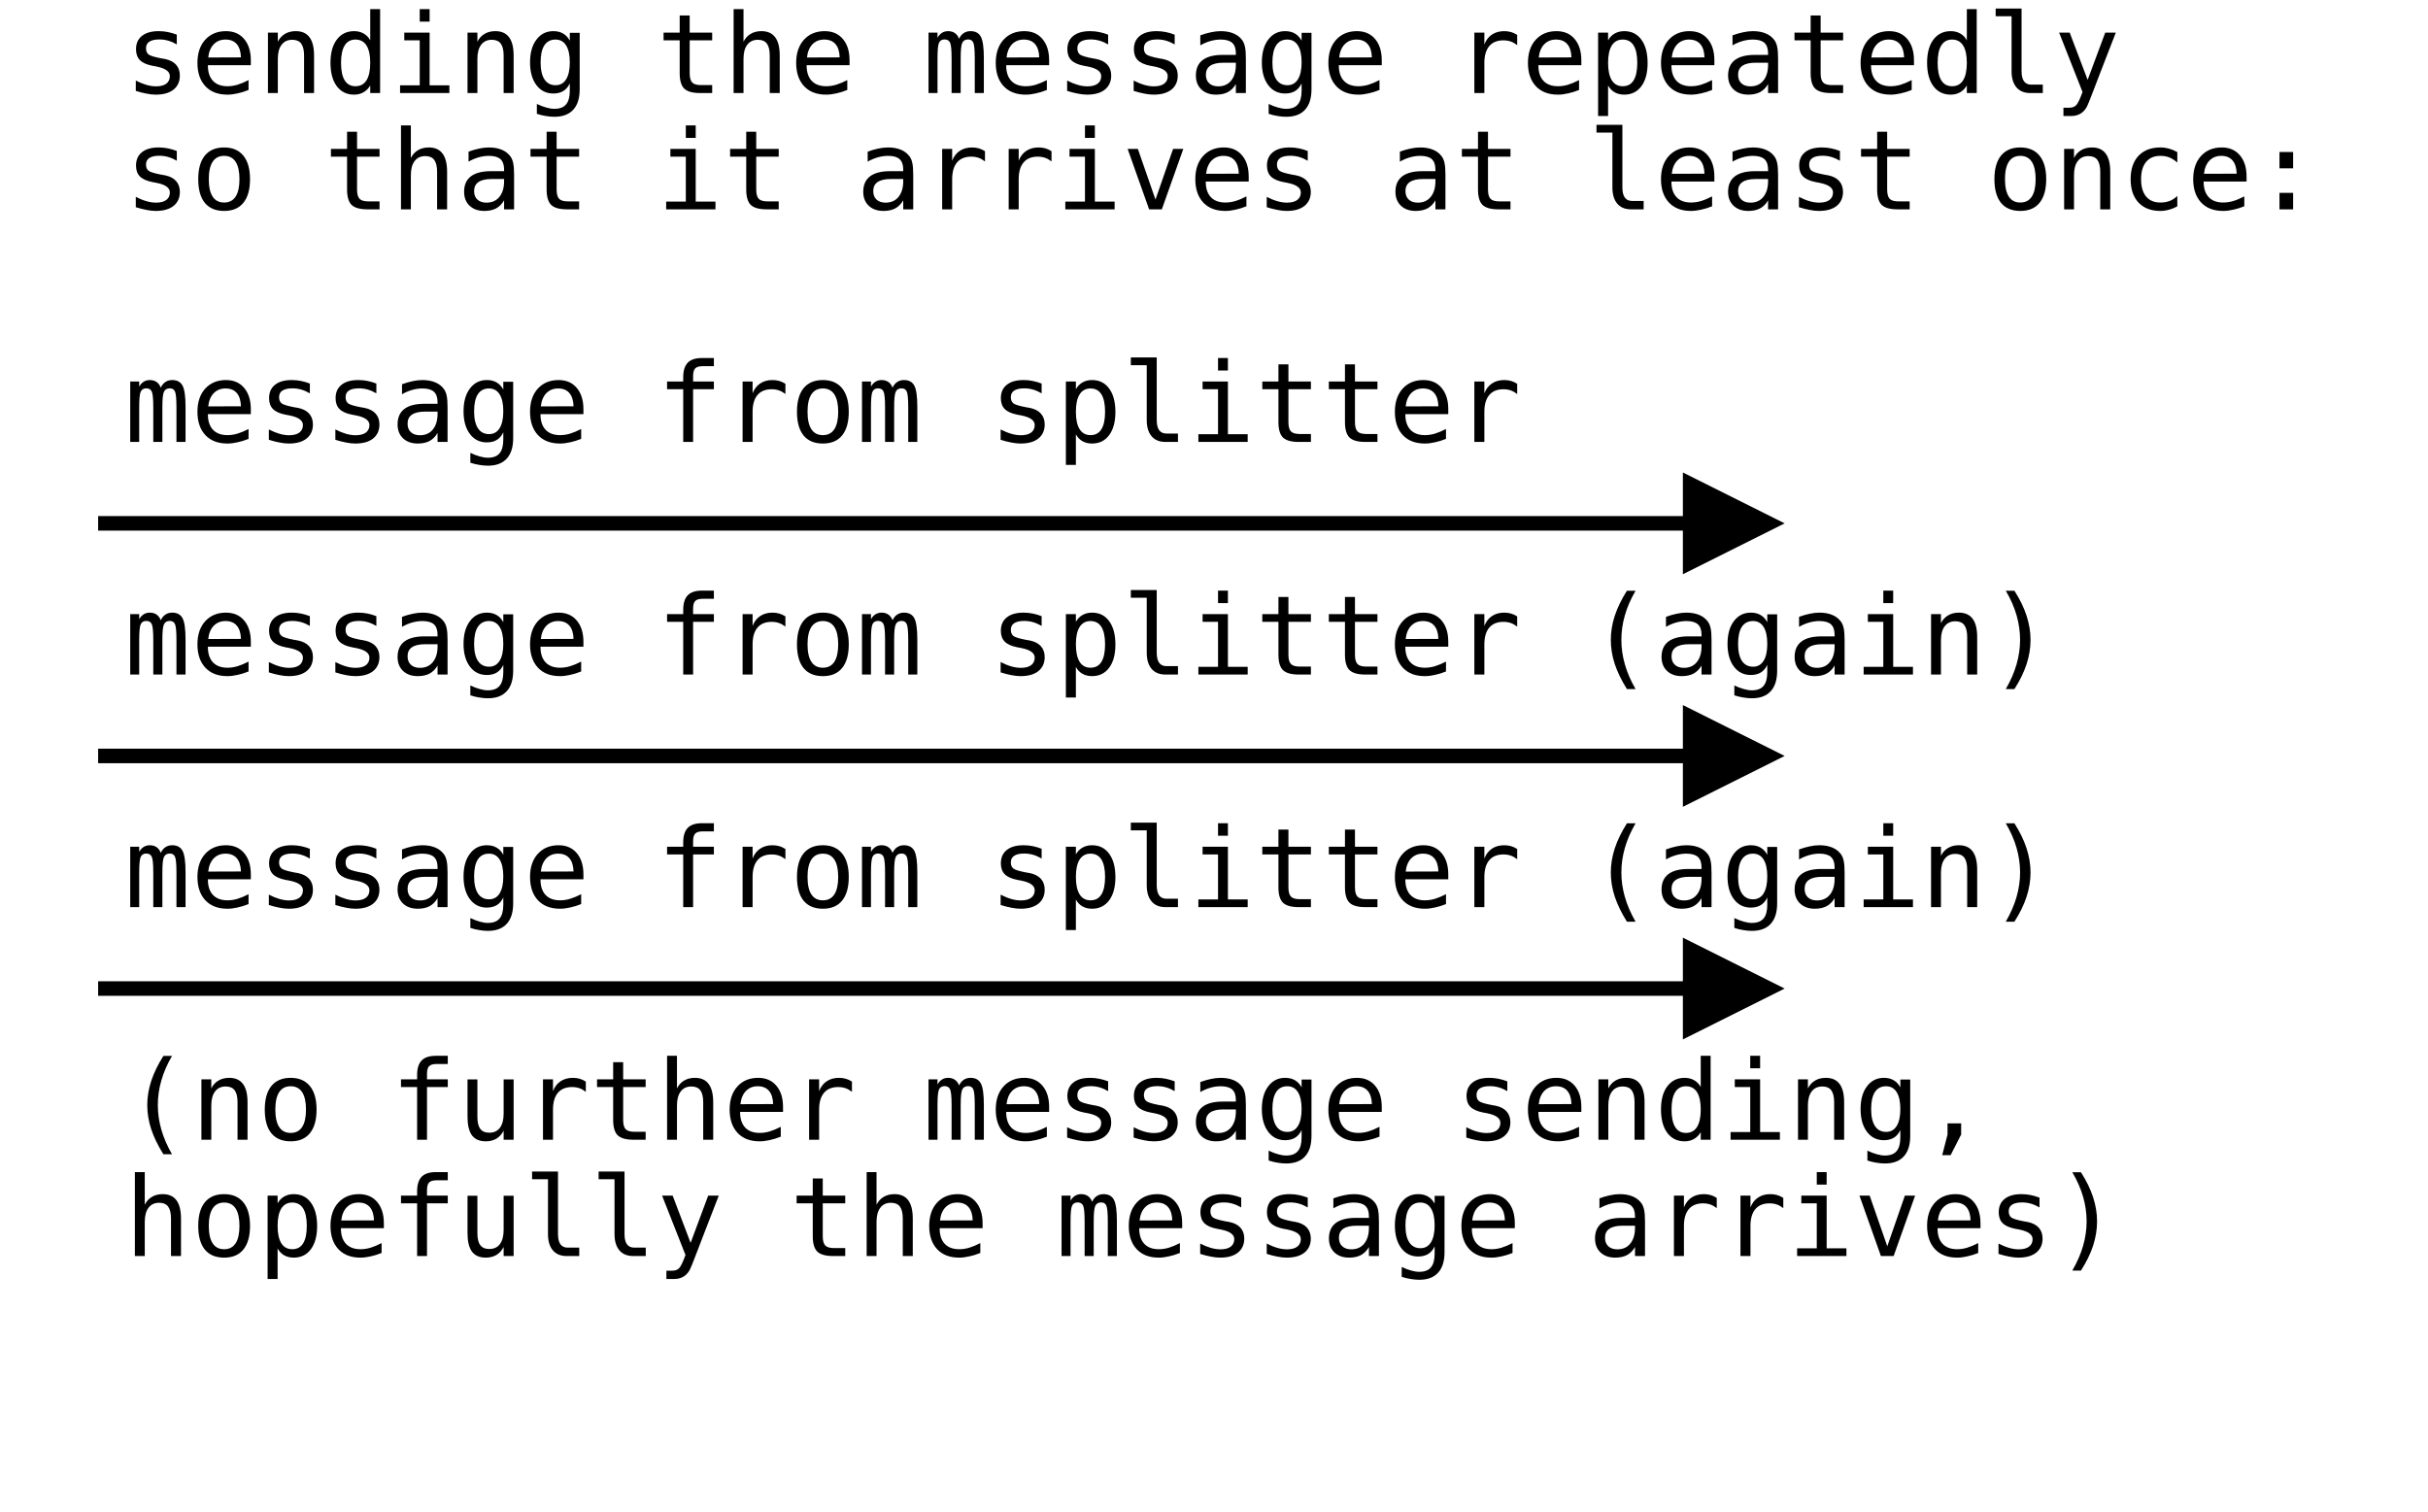
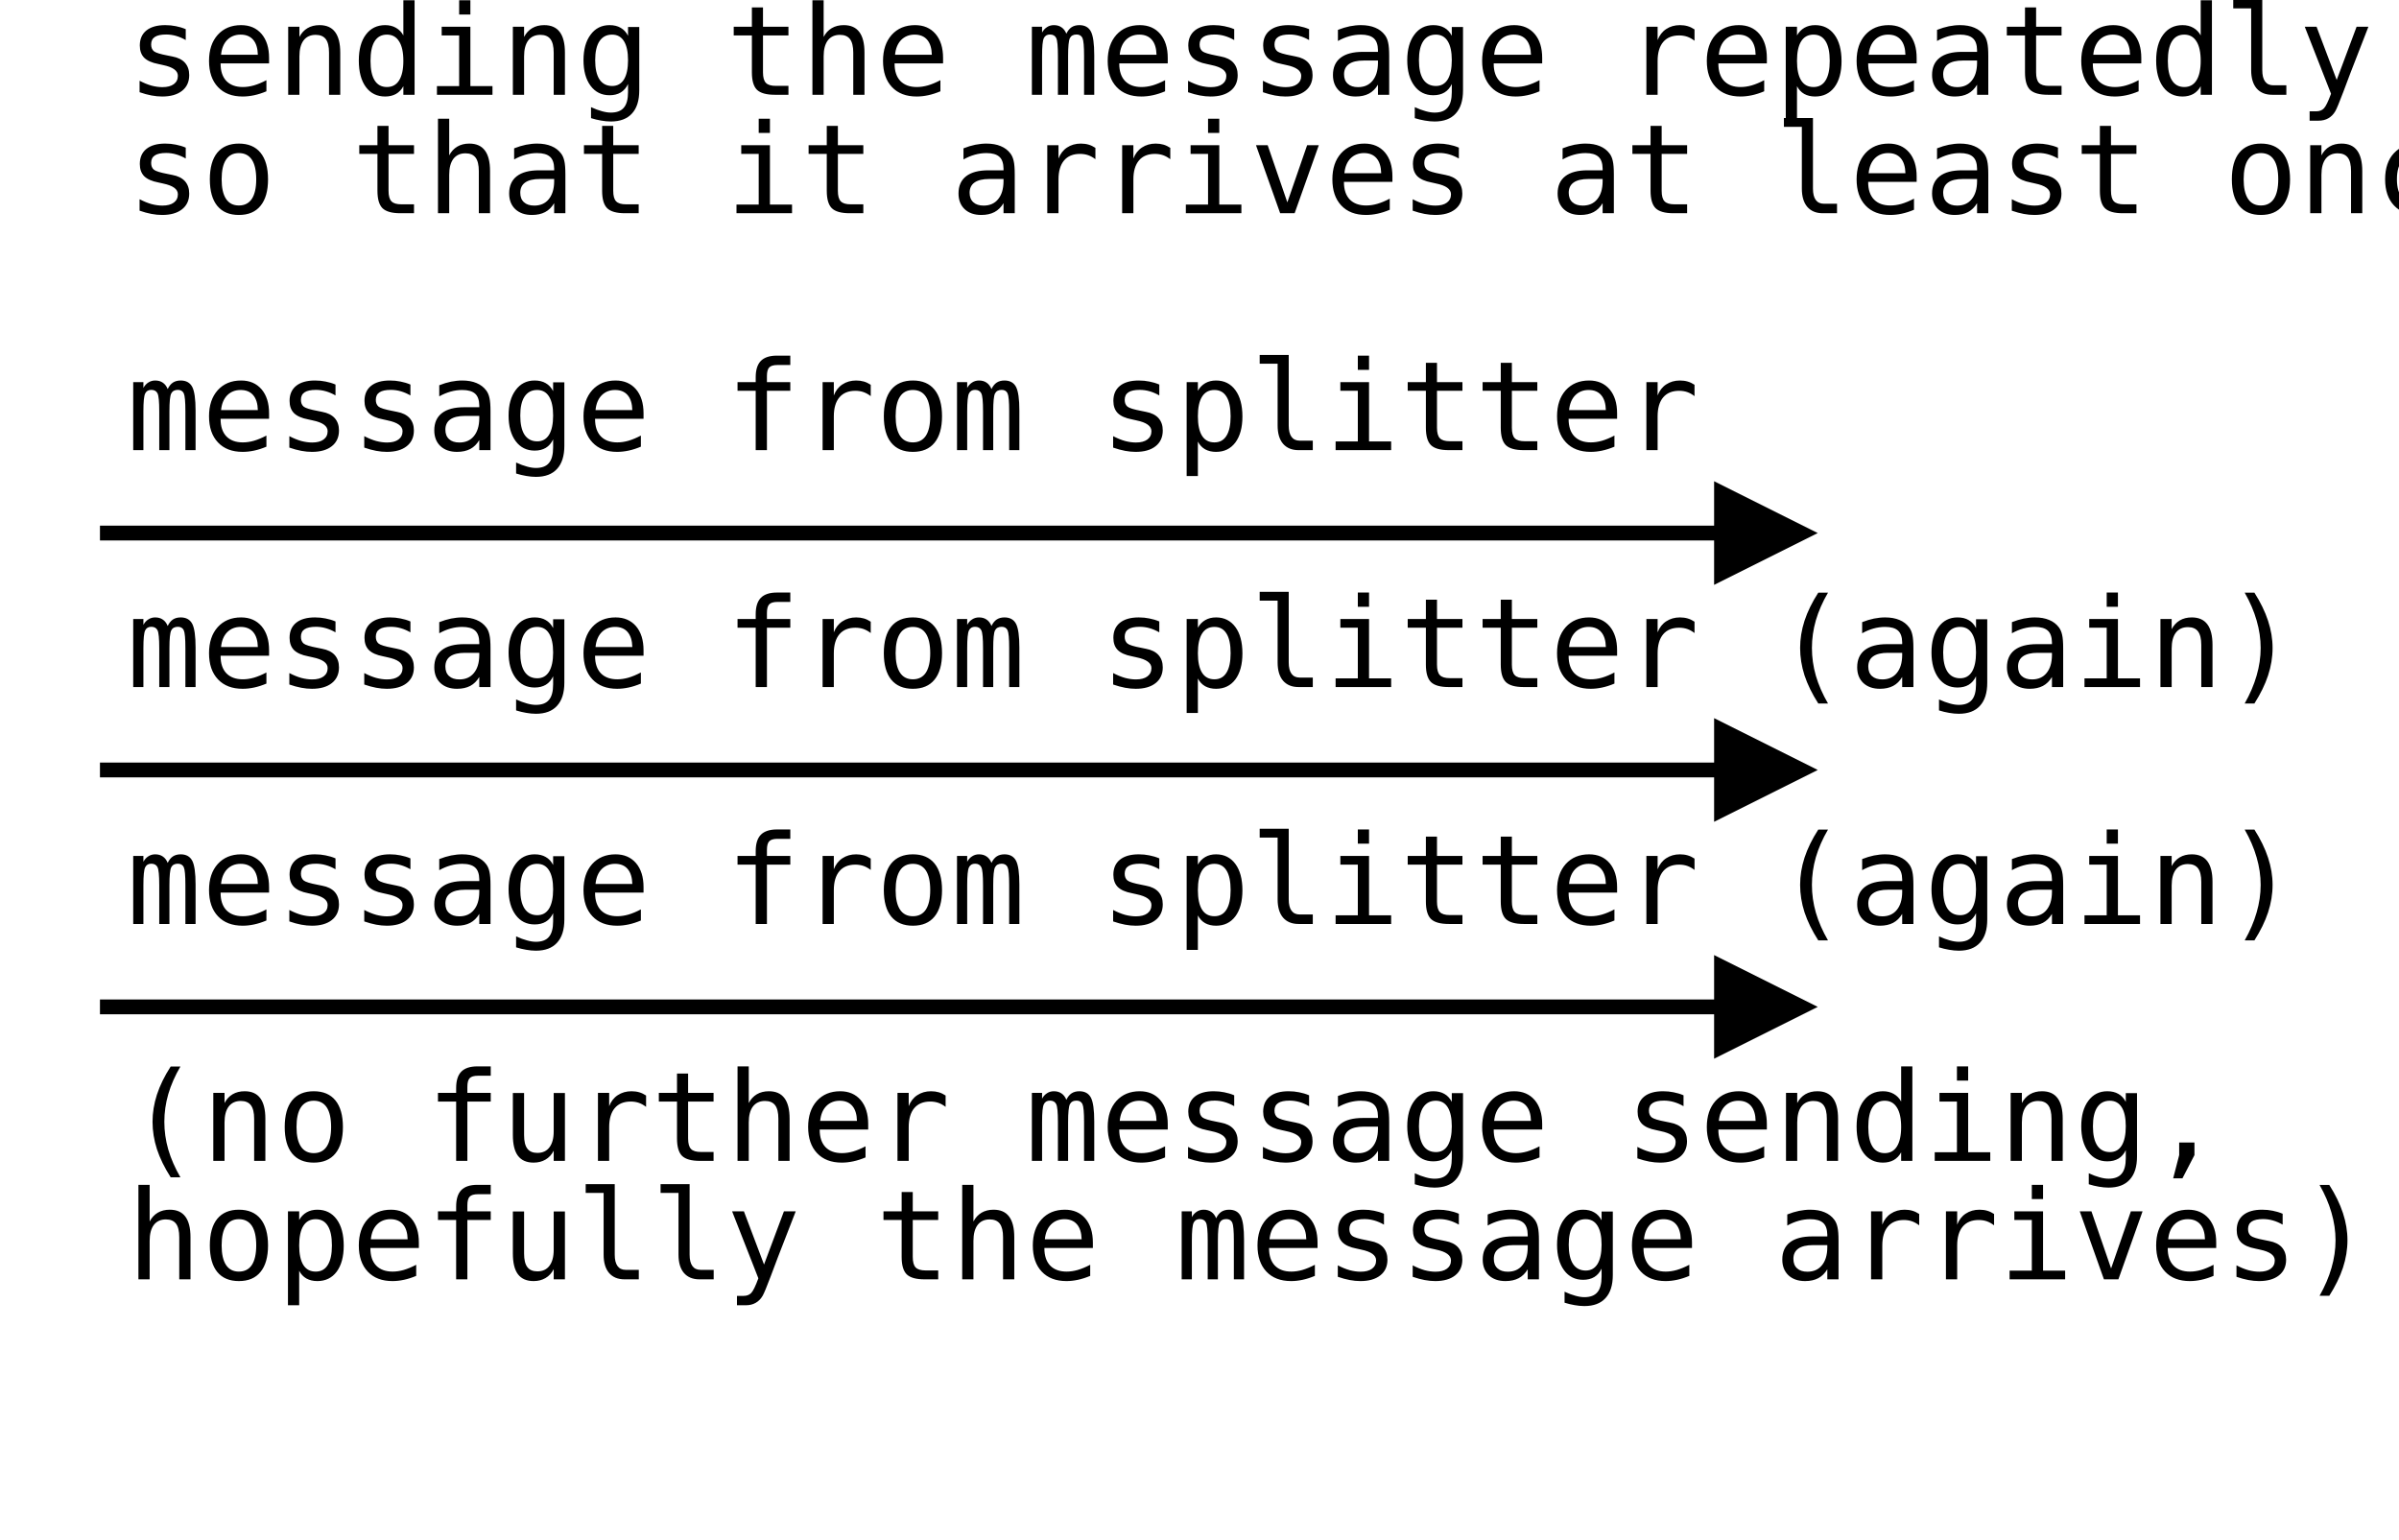
- <svg xmlns="http://www.w3.org/2000/svg" width="334px" height="208px" version="1.1">
+ <svg xmlns="http://www.w3.org/2000/svg" width="324px" height="208px" version="1.1">
  <defs>
    <filter id="dsFilterNoBlur" width="150%" height="150%">
      <feOffset result="offOut" in="SourceGraphic" dx="3" dy="3" />
      <feColorMatrix result="matrixOut" in="offOut" type="matrix" values="0.2 0 0 0 0 0 0.2 0 0 0 0 0 0.2 0 0 0 0 0 1 0" />
      <feBlend in="SourceGraphic" in2="matrixOut" mode="normal" />
    </filter>
    <filter id="dsFilter" width="150%" height="150%">
      <feOffset result="offOut" in="SourceGraphic" dx="3" dy="3" />
      <feColorMatrix result="matrixOut" in="offOut" type="matrix" values="0.2 0 0 0 0 0 0.2 0 0 0 0 0 0.2 0 0 0 0 0 1 0" />
      <feGaussianBlur result="blurOut" in="matrixOut" stdDeviation="3" />
      <feBlend in="SourceGraphic" in2="blurOut" mode="normal" />
    </filter>
    <marker id="iPointer" viewBox="0 0 10 10" refX="5" refY="5" markerUnits="strokeWidth" markerWidth="8" markerHeight="7" orient="auto">
      <path d="M 10 0 L 10 10 L 0 5 z" />
    </marker>
    <marker id="Pointer" viewBox="0 0 10 10" refX="5" refY="5" markerUnits="strokeWidth" markerWidth="8" markerHeight="7" orient="auto">
      <path d="M 0 0 L 10 5 L 0 10 z" />
    </marker>
  </defs>
  <g id="boxes" stroke="black" stroke-width="2" fill="none">
</g>
  <g id="lines" stroke="black" stroke-width="2" fill="none">
    <g id="group17">
      <path id="path17" marker-end="url(#Pointer)" d="M 13.5 72 L 238.5 72 " />
    </g>
    <g id="group19">
      <path id="path19" marker-end="url(#Pointer)" d="M 13.5 104 L 238.5 104 " />
    </g>
    <g id="group21">
      <path id="path21" marker-end="url(#Pointer)" d="M 13.5 136 L 238.5 136 " />
    </g>
  </g>
-   <g id="text" fill="black" style="font-family:Consolas,Monaco,Anonymous Pro,Anonymous,Bitstream Sans Mono,monospace;font-size:15.2px">
+   <g id="text" fill="black" style="font-family:Consolas,Monaco,Anonymous Pro,Anonymous,Bitstream Sans Mono,monospace;font-size:16.8px">
    <text x="17.1" y="12.8" id="text0" fill="#000">sending the message repeatedly </text>
    <text x="17.1" y="28.8" id="text1" fill="#000">so that it arrives at least once: </text>
    <text x="17.1" y="60.8" id="text3" fill="#000">message from splitter</text>
    <text x="17.1" y="92.8" id="text4" fill="#000">message from splitter (again) </text>
    <text x="17.1" y="124.8" id="text5" fill="#000">message from splitter (again) </text>
    <text x="17.1" y="156.8" id="text6" fill="#000">(no further message sending, </text>
    <text x="17.1" y="172.8" id="text7" fill="#000">hopefully the message arrives) </text>
  </g>
</svg>
